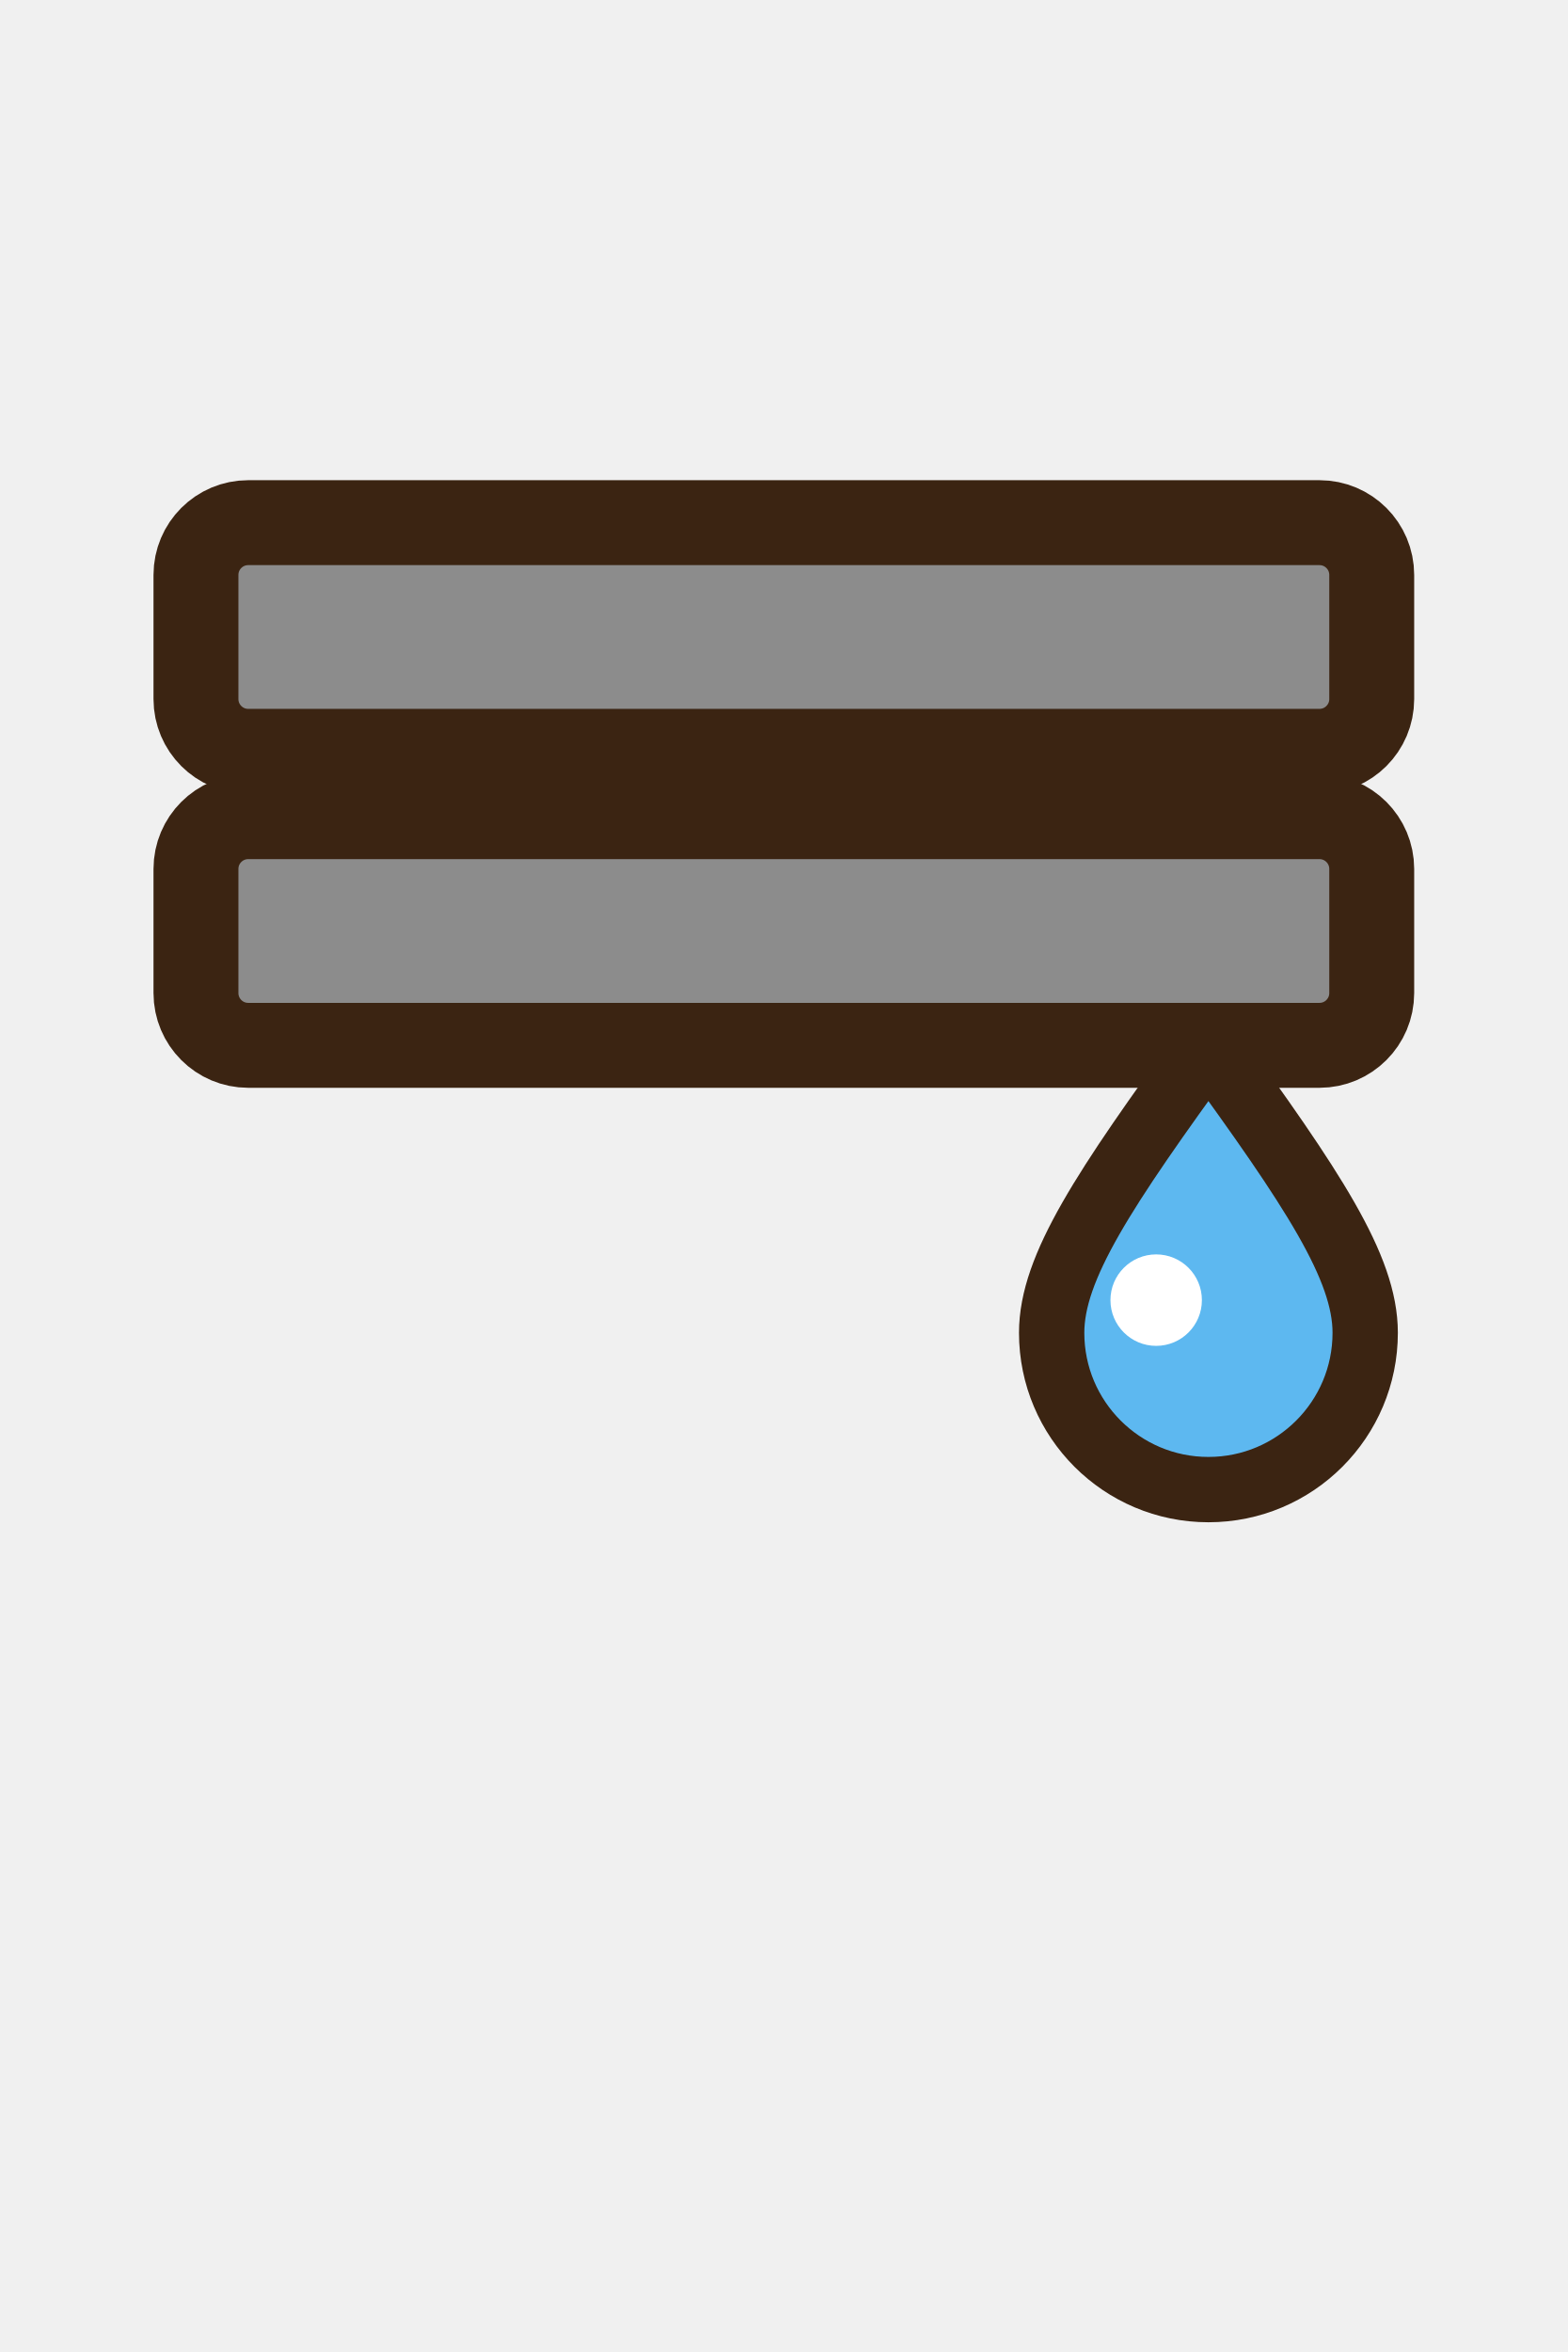
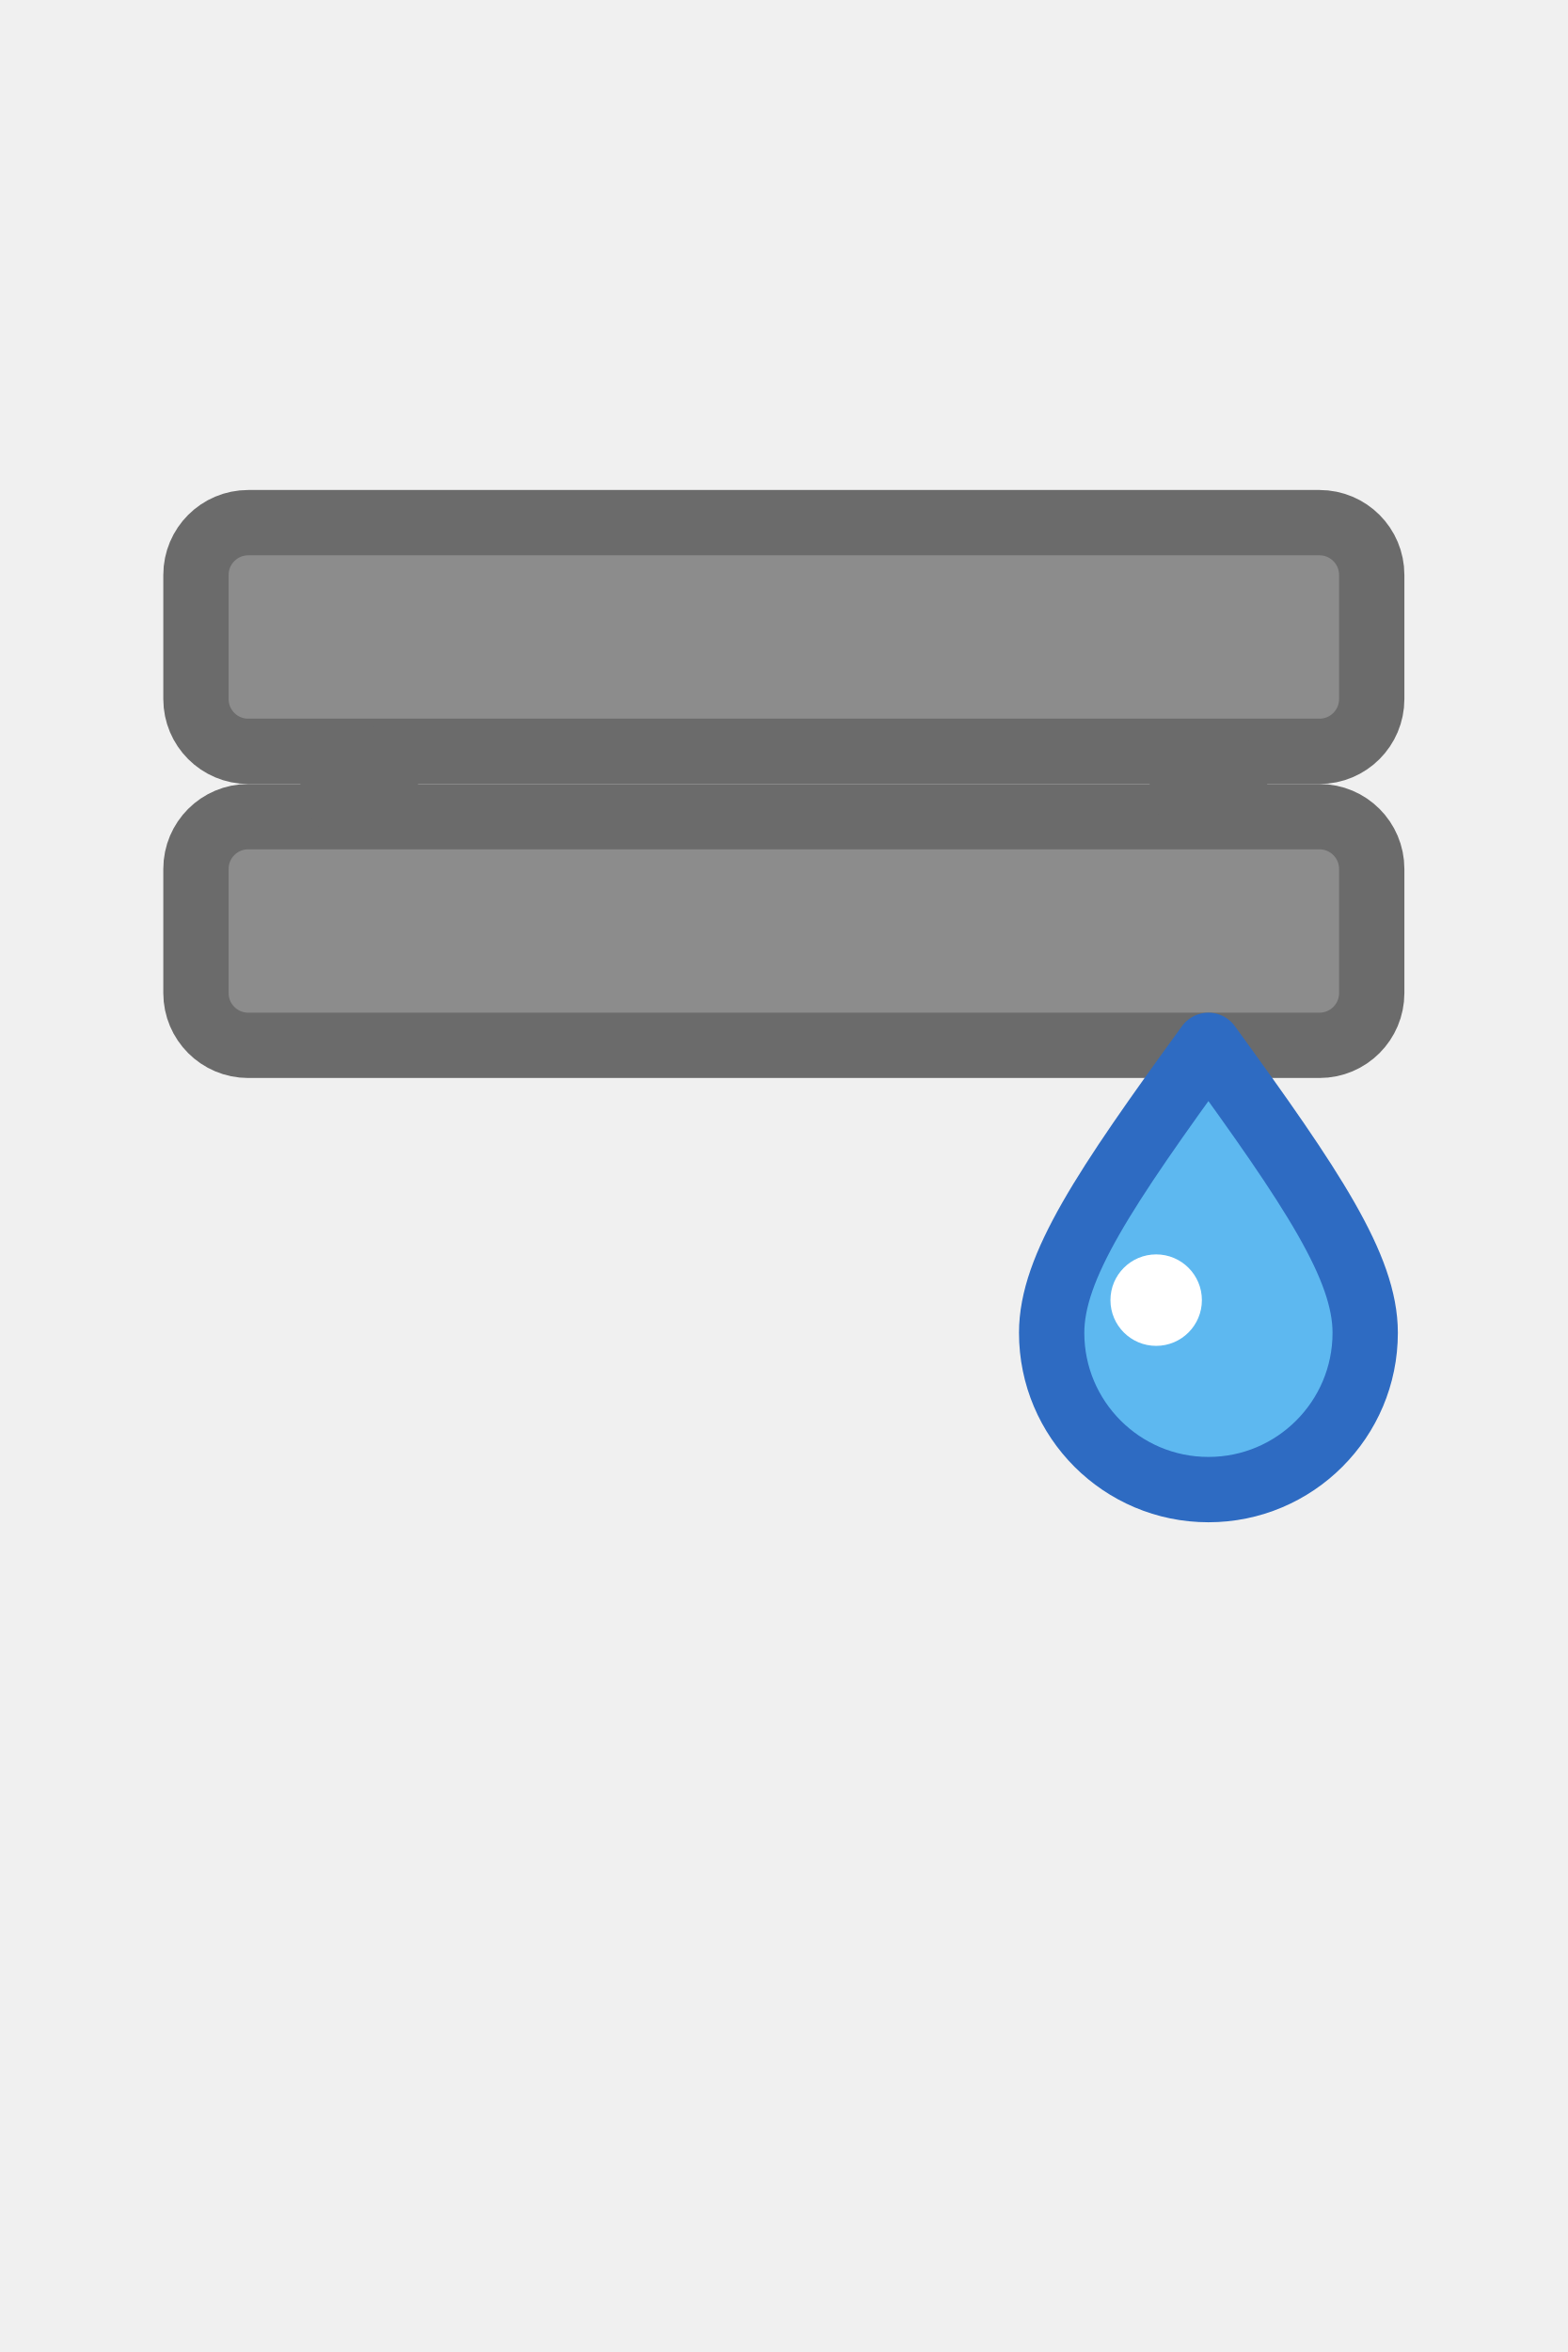
<svg xmlns="http://www.w3.org/2000/svg" width="24" height="36" viewBox="0 0 24 36" role="img" aria-labelledby="title">
  <g transform="rotate(0 12 12)">
-     <g fill="#8C8C8C" stroke="#3B2412" stroke-width="1.3">
+     <g fill="#8C8C8C" stroke="#6B6B6B" stroke-width="1">
      <rect x="3" y="8" width="18" height="3.5" rx=".8" />
      <rect x="3" y="12.5" width="18" height="3.5" rx=".8" />
    </g>
-     <g fill="#3B2412">
+     <g fill="#6B6B6B">
      <circle cx="5.5" cy="12" r=".9" />
      <circle cx="18.5" cy="12" r=".9" />
    </g>
  </g>
  <g transform="translate(18.5 16)">
    <g>
      <animateTransform attributeName="transform" type="translate" values="0 0;0 0;0 10.0;0 10.0" keyTimes="0;0.55;0.8;1" dur="2.4s" repeatCount="indefinite" />
      <g>
        <animateTransform attributeName="transform" type="scale" values="0.2;1;1;1" keyTimes="0;0.55;0.8;1" dur="2.4s" repeatCount="indefinite" />
        <g>
          <animate attributeName="opacity" values="1;1;1;0;0" keyTimes="0;0.55;0.79;0.8;1" dur="2.4s" repeatCount="indefinite" />
-           <path d="M0,0 C1.6,2.2 2.4,3.4 2.4,4.4 a2.4,2.4 0 0 1 -4.8,0 C-2.4,3.4 -1.6,2.2 0,0 Z" fill="#5DB8F0" stroke="#3B2412" stroke-width="1" stroke-linejoin="round" />
+           <path d="M0,0 C1.6,2.2 2.4,3.4 2.4,4.4 a2.4,2.4 0 0 1 -4.8,0 C-2.4,3.4 -1.6,2.2 0,0 Z" fill="#5DB8F0" stroke="#2E6BC2" stroke-width="1" stroke-linejoin="round" />
          <circle cx="-0.8" cy="3.9" r=".7" fill="#FFFFFF" />
        </g>
      </g>
    </g>
  </g>
  <g transform="translate(18.5 33)" fill="none" stroke="#5DB8F0" stroke-width="1.2" stroke-linecap="round" opacity="0">
    <animate attributeName="opacity" values="0;0;1;0" keyTimes="0;0.8;0.86;1" dur="2.4s" repeatCount="indefinite" />
    <path d="M-4,-1 l-1.5,-2 M0,-2 v-2.5 M4,-1 l1.5,-2" />
-     <path d="M-3.5,0.5 h7" stroke="#3B2412" stroke-width="1" />
+     <path d="M-3.5,0.5 h7" stroke="#2E6BC2" stroke-width="1" />
  </g>
</svg>
